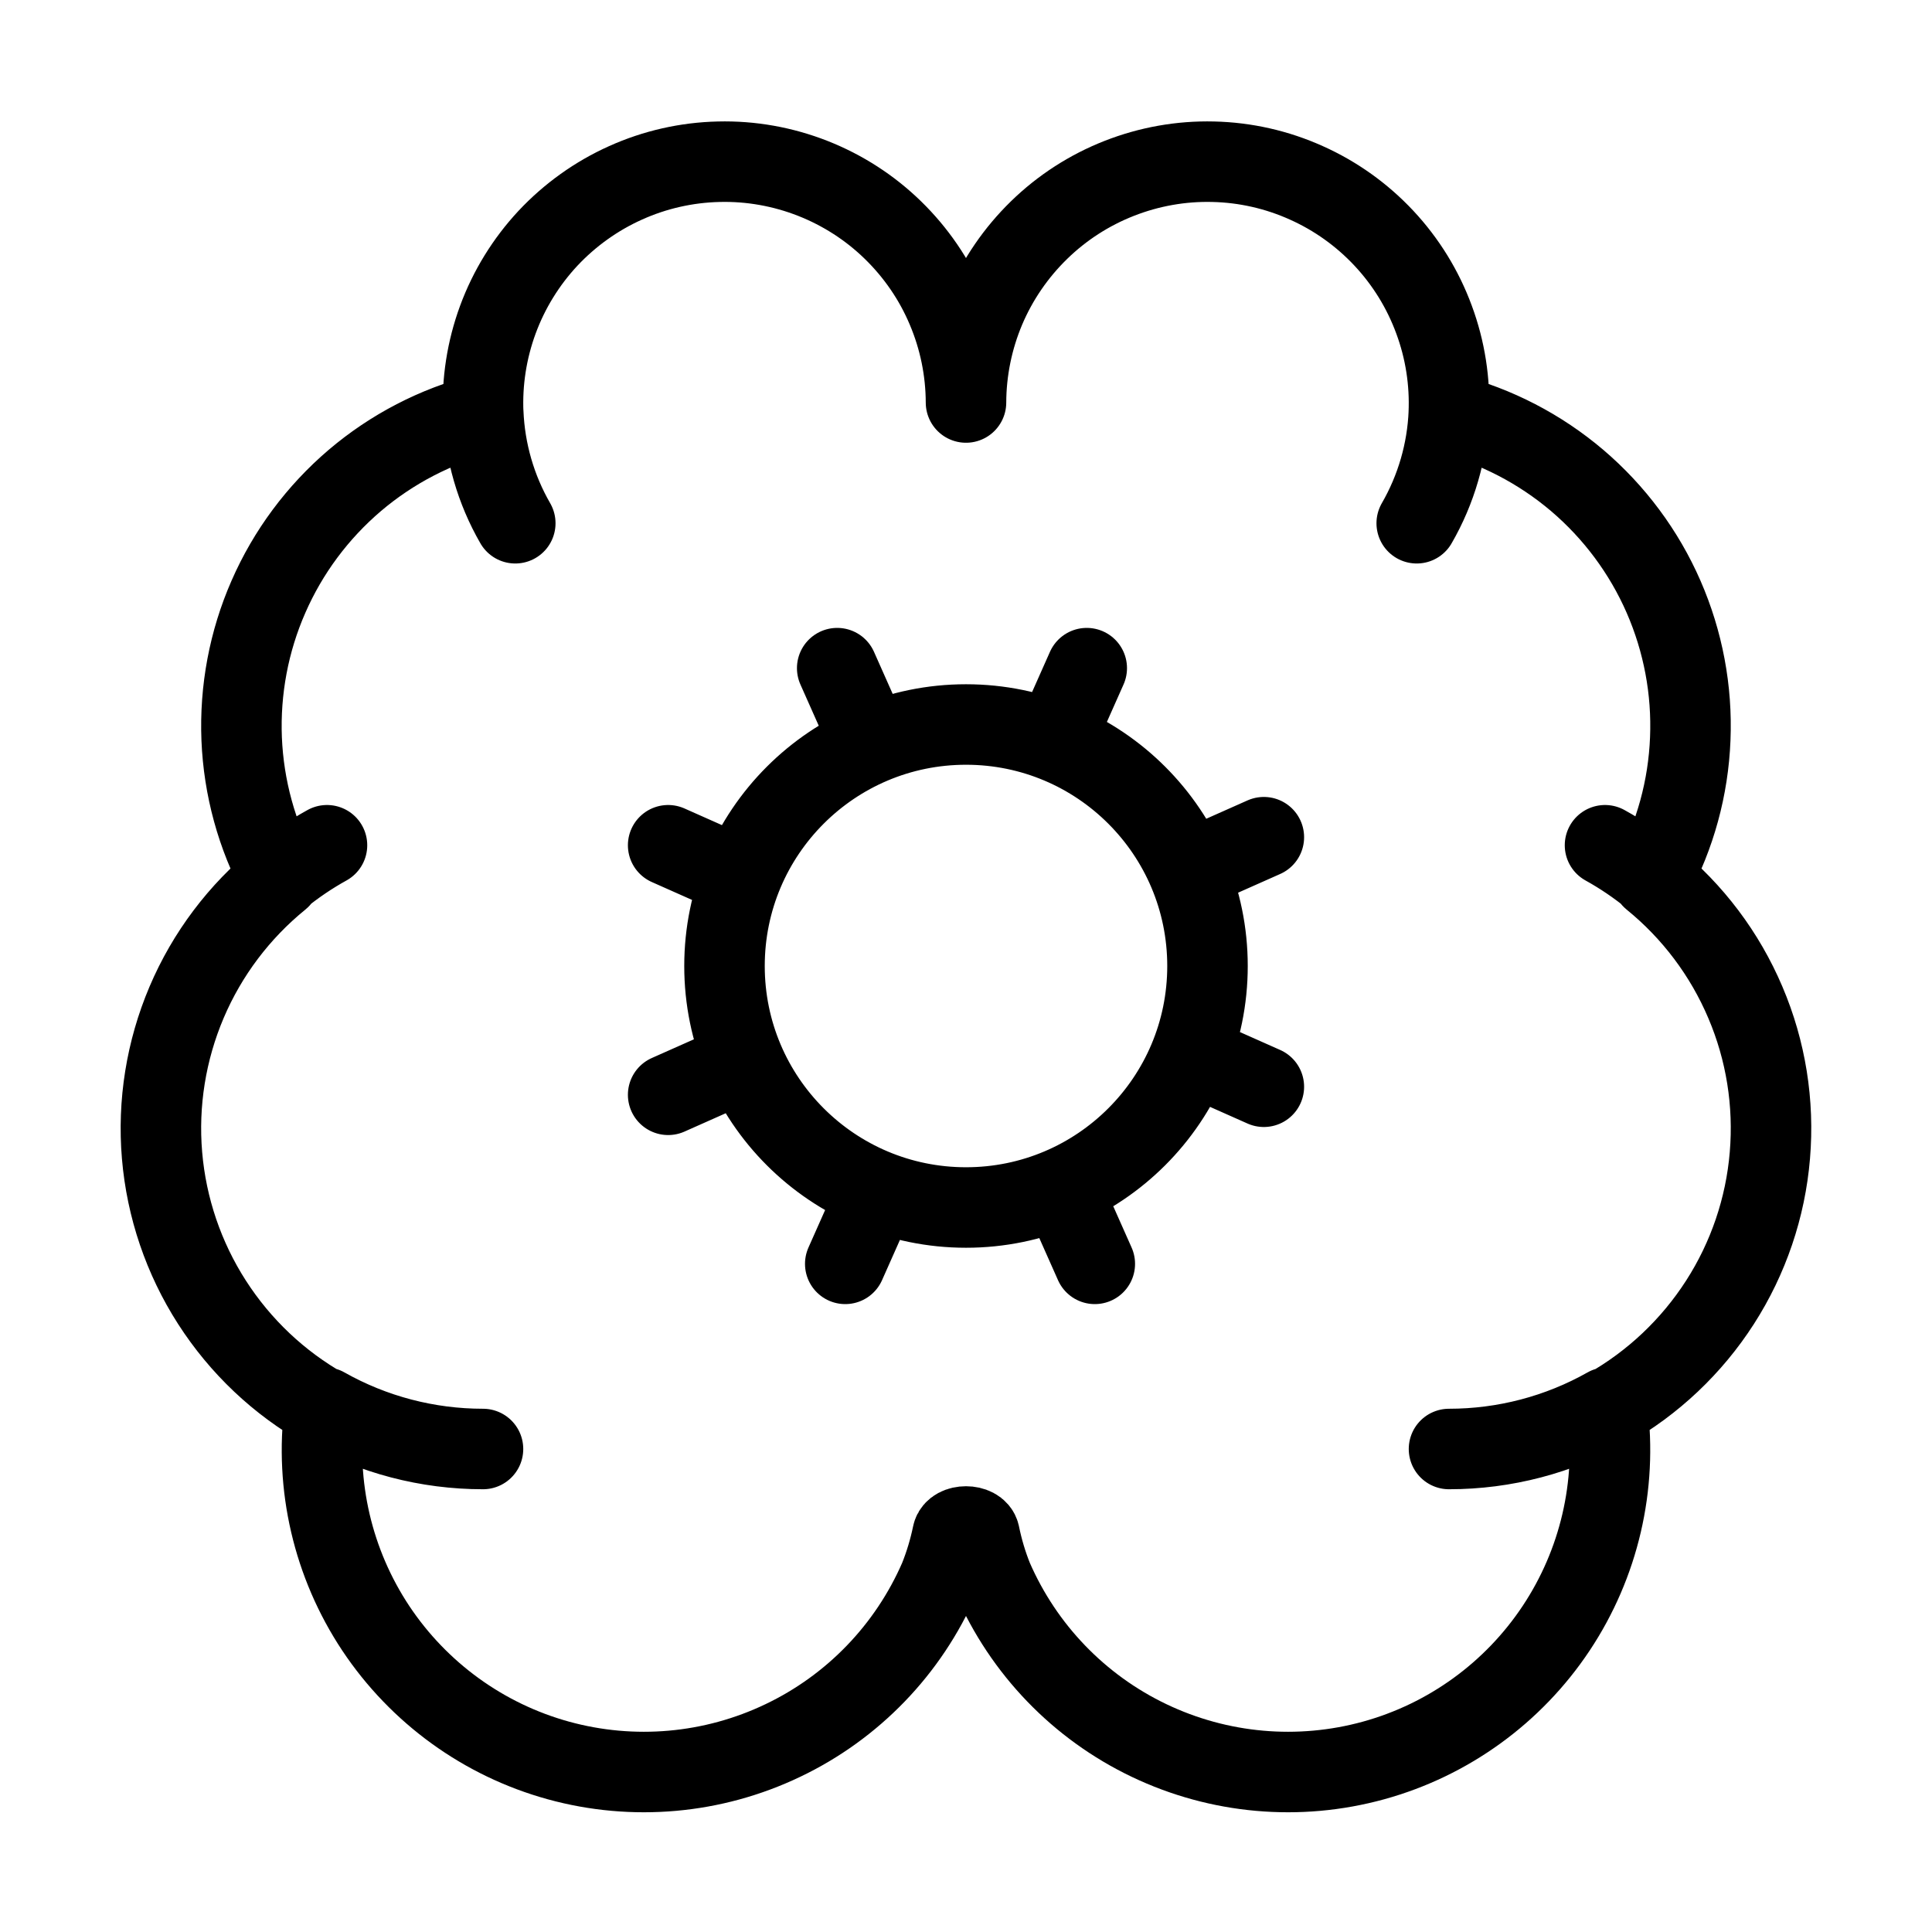
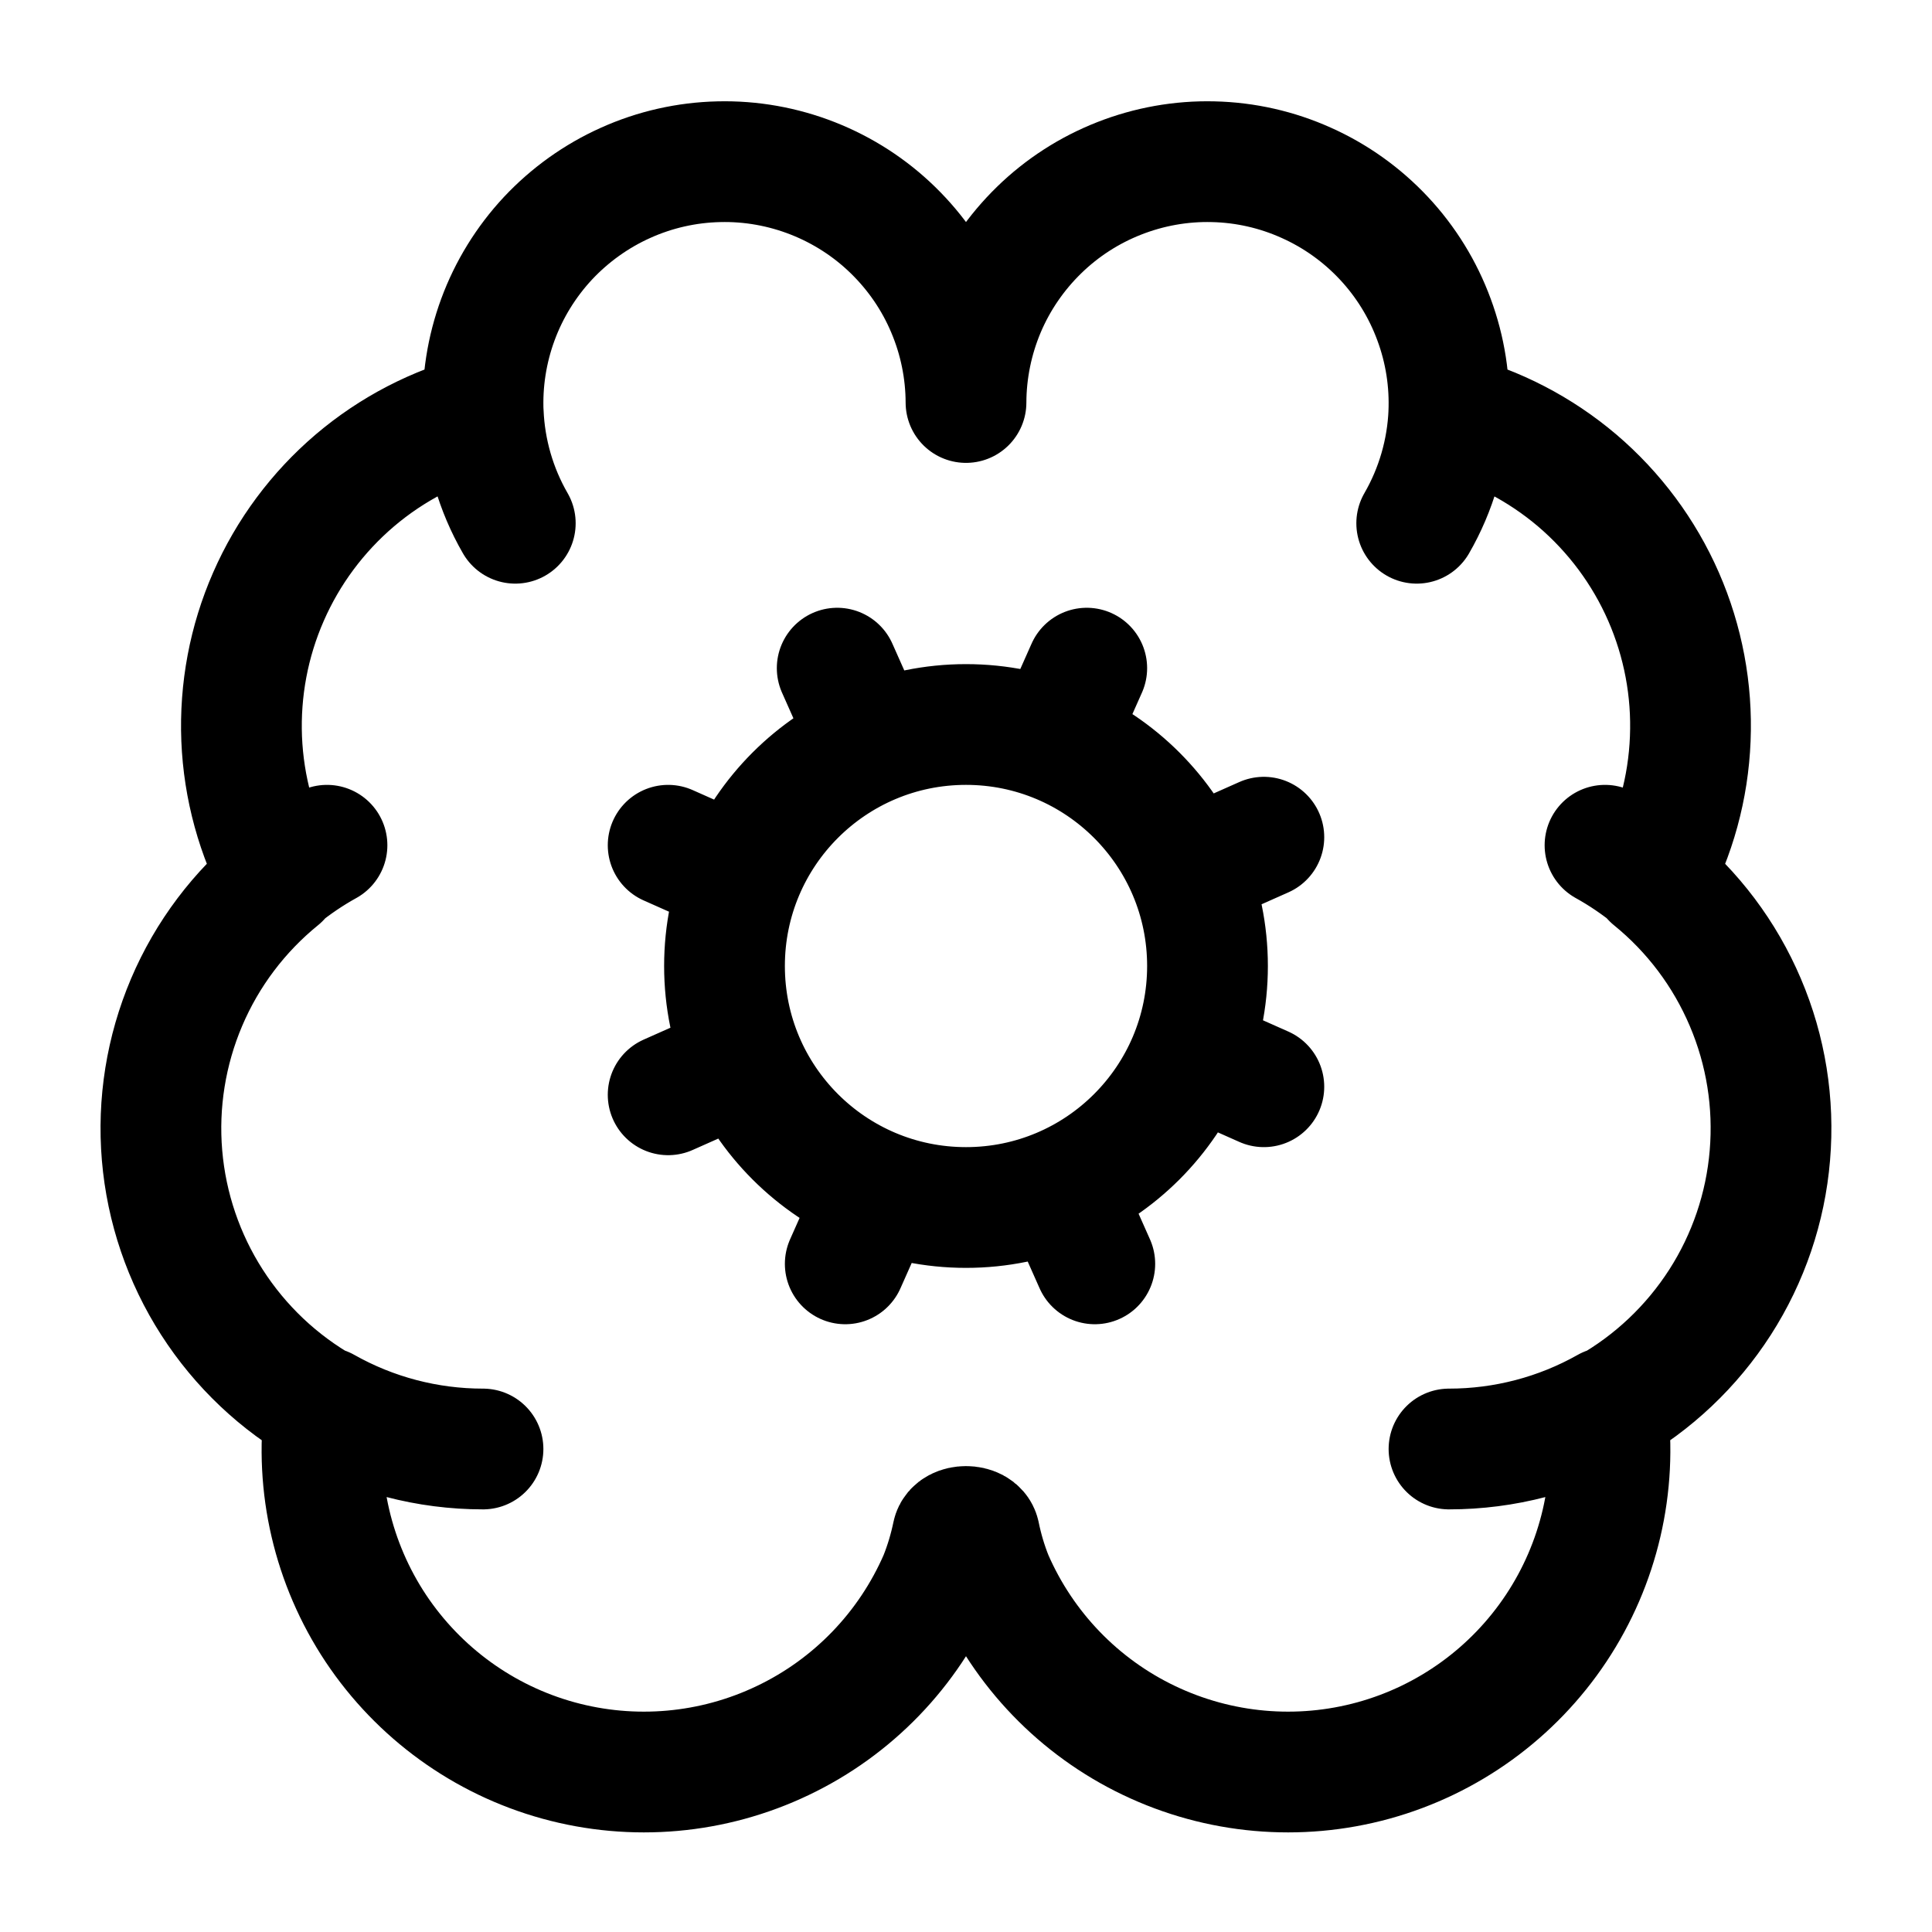
<svg xmlns="http://www.w3.org/2000/svg" width="24" height="24" viewBox="0 0 24 24" fill="none">
  <g>
    <g>
-       <path d="M17.599 6.5C17.841 6.081 17.978 5.609 17.998 5.125M6.003 5.125C6.023 5.609 6.159 6.08 6.401 6.5M3.477 10.896C3.66 10.747 3.856 10.614 4.062 10.5M19.938 10.5C20.144 10.614 20.34 10.747 20.523 10.896M6 18C5.311 18 4.633 17.823 4.033 17.484M19.967 17.484C19.367 17.823 18.689 18 18 18M15.7 10.4L14.8 10.8M9.2 13.2L8.3 13.6M13.6 15.7L13.2 14.8M10.8 9.2L10.4 8.3M15.7 13.5L14.8 13.1M9.2 10.9L8.3 10.5M10.5 15.7L10.9 14.8M13.1 9.2L13.5 8.3M12 5C11.999 4.601 11.918 4.206 11.762 3.838C11.607 3.47 11.379 3.138 11.093 2.859C10.807 2.58 10.468 2.362 10.097 2.216C9.725 2.07 9.328 1.999 8.929 2.009C8.53 2.018 8.136 2.107 7.772 2.271C7.408 2.434 7.08 2.669 6.807 2.96C6.535 3.252 6.323 3.595 6.185 3.97C6.047 4.345 5.985 4.743 6.003 5.142C5.415 5.293 4.869 5.576 4.407 5.969C3.945 6.363 3.578 6.856 3.335 7.412C3.091 7.968 2.978 8.572 3.002 9.178C3.027 9.785 3.189 10.377 3.477 10.912C2.971 11.323 2.573 11.851 2.318 12.451C2.063 13.051 1.958 13.704 2.013 14.353C2.068 15.002 2.281 15.629 2.633 16.177C2.985 16.725 3.465 17.18 4.033 17.5C3.909 18.456 4.135 19.424 4.668 20.227C5.202 21.029 6.007 21.613 6.936 21.869C7.865 22.125 8.856 22.037 9.725 21.621C10.595 21.206 11.285 20.49 11.669 19.606C11.74 19.429 11.794 19.247 11.833 19.06C11.861 18.93 12.139 18.93 12.168 19.06C12.206 19.246 12.26 19.429 12.331 19.606C12.715 20.49 13.405 21.206 14.274 21.621C15.144 22.037 16.134 22.125 17.063 21.869C17.992 21.613 18.798 21.029 19.331 20.227C19.865 19.424 20.09 18.456 19.967 17.5C20.534 17.18 21.015 16.725 21.367 16.177C21.719 15.629 21.932 15.002 21.986 14.353C22.041 13.704 21.937 13.051 21.681 12.451C21.426 11.851 21.029 11.323 20.523 10.912C20.811 10.377 20.973 9.785 20.997 9.178C21.022 8.572 20.908 7.968 20.665 7.412C20.422 6.856 20.055 6.363 19.593 5.969C19.13 5.576 18.585 5.293 17.997 5.142C18.015 4.743 17.953 4.345 17.814 3.97C17.676 3.595 17.465 3.252 17.192 2.96C16.92 2.669 16.592 2.434 16.227 2.271C15.863 2.107 15.47 2.018 15.071 2.009C14.672 1.999 14.275 2.07 13.903 2.216C13.531 2.362 13.193 2.58 12.907 2.859C12.621 3.138 12.393 3.47 12.237 3.838C12.082 4.206 12.001 4.601 12 5ZM15 12C15 13.657 13.657 15 12 15C10.343 15 9 13.657 9 12C9 10.343 10.343 9 12 9C13.657 9 15 10.343 15 12Z" stroke="currentColor" stroke-width="1" stroke-linecap="round" stroke-linejoin="round" />
+       <path d="M17.599 6.5C17.841 6.081 17.978 5.609 17.998 5.125M6.003 5.125C6.023 5.609 6.159 6.08 6.401 6.5M3.477 10.896C3.66 10.747 3.856 10.614 4.062 10.5M19.938 10.5C20.144 10.614 20.34 10.747 20.523 10.896M6 18C5.311 18 4.633 17.823 4.033 17.484M19.967 17.484C19.367 17.823 18.689 18 18 18M15.7 10.4L14.8 10.8M9.2 13.2L8.3 13.6M13.6 15.7L13.2 14.8M10.8 9.2L10.4 8.3M15.7 13.5L14.8 13.1M9.2 10.9L8.3 10.5M10.5 15.7L10.9 14.8M13.1 9.2L13.5 8.3M12 5C11.999 4.601 11.918 4.206 11.762 3.838C11.607 3.47 11.379 3.138 11.093 2.859C10.807 2.58 10.468 2.362 10.097 2.216C9.725 2.07 9.328 1.999 8.929 2.009C8.53 2.018 8.136 2.107 7.772 2.271C7.408 2.434 7.08 2.669 6.807 2.96C6.535 3.252 6.323 3.595 6.185 3.97C6.047 4.345 5.985 4.743 6.003 5.142C5.415 5.293 4.869 5.576 4.407 5.969C3.945 6.363 3.578 6.856 3.335 7.412C3.091 7.968 2.978 8.572 3.002 9.178C3.027 9.785 3.189 10.377 3.477 10.912C2.971 11.323 2.573 11.851 2.318 12.451C2.063 13.051 1.958 13.704 2.013 14.353C2.068 15.002 2.281 15.629 2.633 16.177C2.985 16.725 3.465 17.18 4.033 17.5C3.909 18.456 4.135 19.424 4.668 20.227C5.202 21.029 6.007 21.613 6.936 21.869C7.865 22.125 8.856 22.037 9.725 21.621C10.595 21.206 11.285 20.49 11.669 19.606C11.74 19.429 11.794 19.247 11.833 19.06C11.861 18.93 12.139 18.93 12.168 19.06C12.206 19.246 12.26 19.429 12.331 19.606C12.715 20.49 13.405 21.206 14.274 21.621C15.144 22.037 16.134 22.125 17.063 21.869C17.992 21.613 18.798 21.029 19.331 20.227C19.865 19.424 20.09 18.456 19.967 17.5C20.534 17.18 21.015 16.725 21.367 16.177C21.719 15.629 21.932 15.002 21.986 14.353C22.041 13.704 21.937 13.051 21.681 12.451C21.426 11.851 21.029 11.323 20.523 10.912C20.811 10.377 20.973 9.785 20.997 9.178C21.022 8.572 20.908 7.968 20.665 7.412C20.422 6.856 20.055 6.363 19.593 5.969C19.13 5.576 18.585 5.293 17.997 5.142C18.015 4.743 17.953 4.345 17.814 3.97C17.676 3.595 17.465 3.252 17.192 2.96C16.92 2.669 16.592 2.434 16.227 2.271C15.863 2.107 15.47 2.018 15.071 2.009C14.672 1.999 14.275 2.07 13.903 2.216C13.531 2.362 13.193 2.58 12.907 2.859C12.621 3.138 12.393 3.47 12.237 3.838C12.082 4.206 12.001 4.601 12 5ZM15 12C15 13.657 13.657 15 12 15C10.343 15 9 13.657 9 12C9 10.343 10.343 9 12 9C13.657 9 15 10.343 15 12Z" stroke="currentColor" stroke-width="1.5" stroke-linecap="round" stroke-linejoin="round" />
    </g>
  </g>
</svg>
